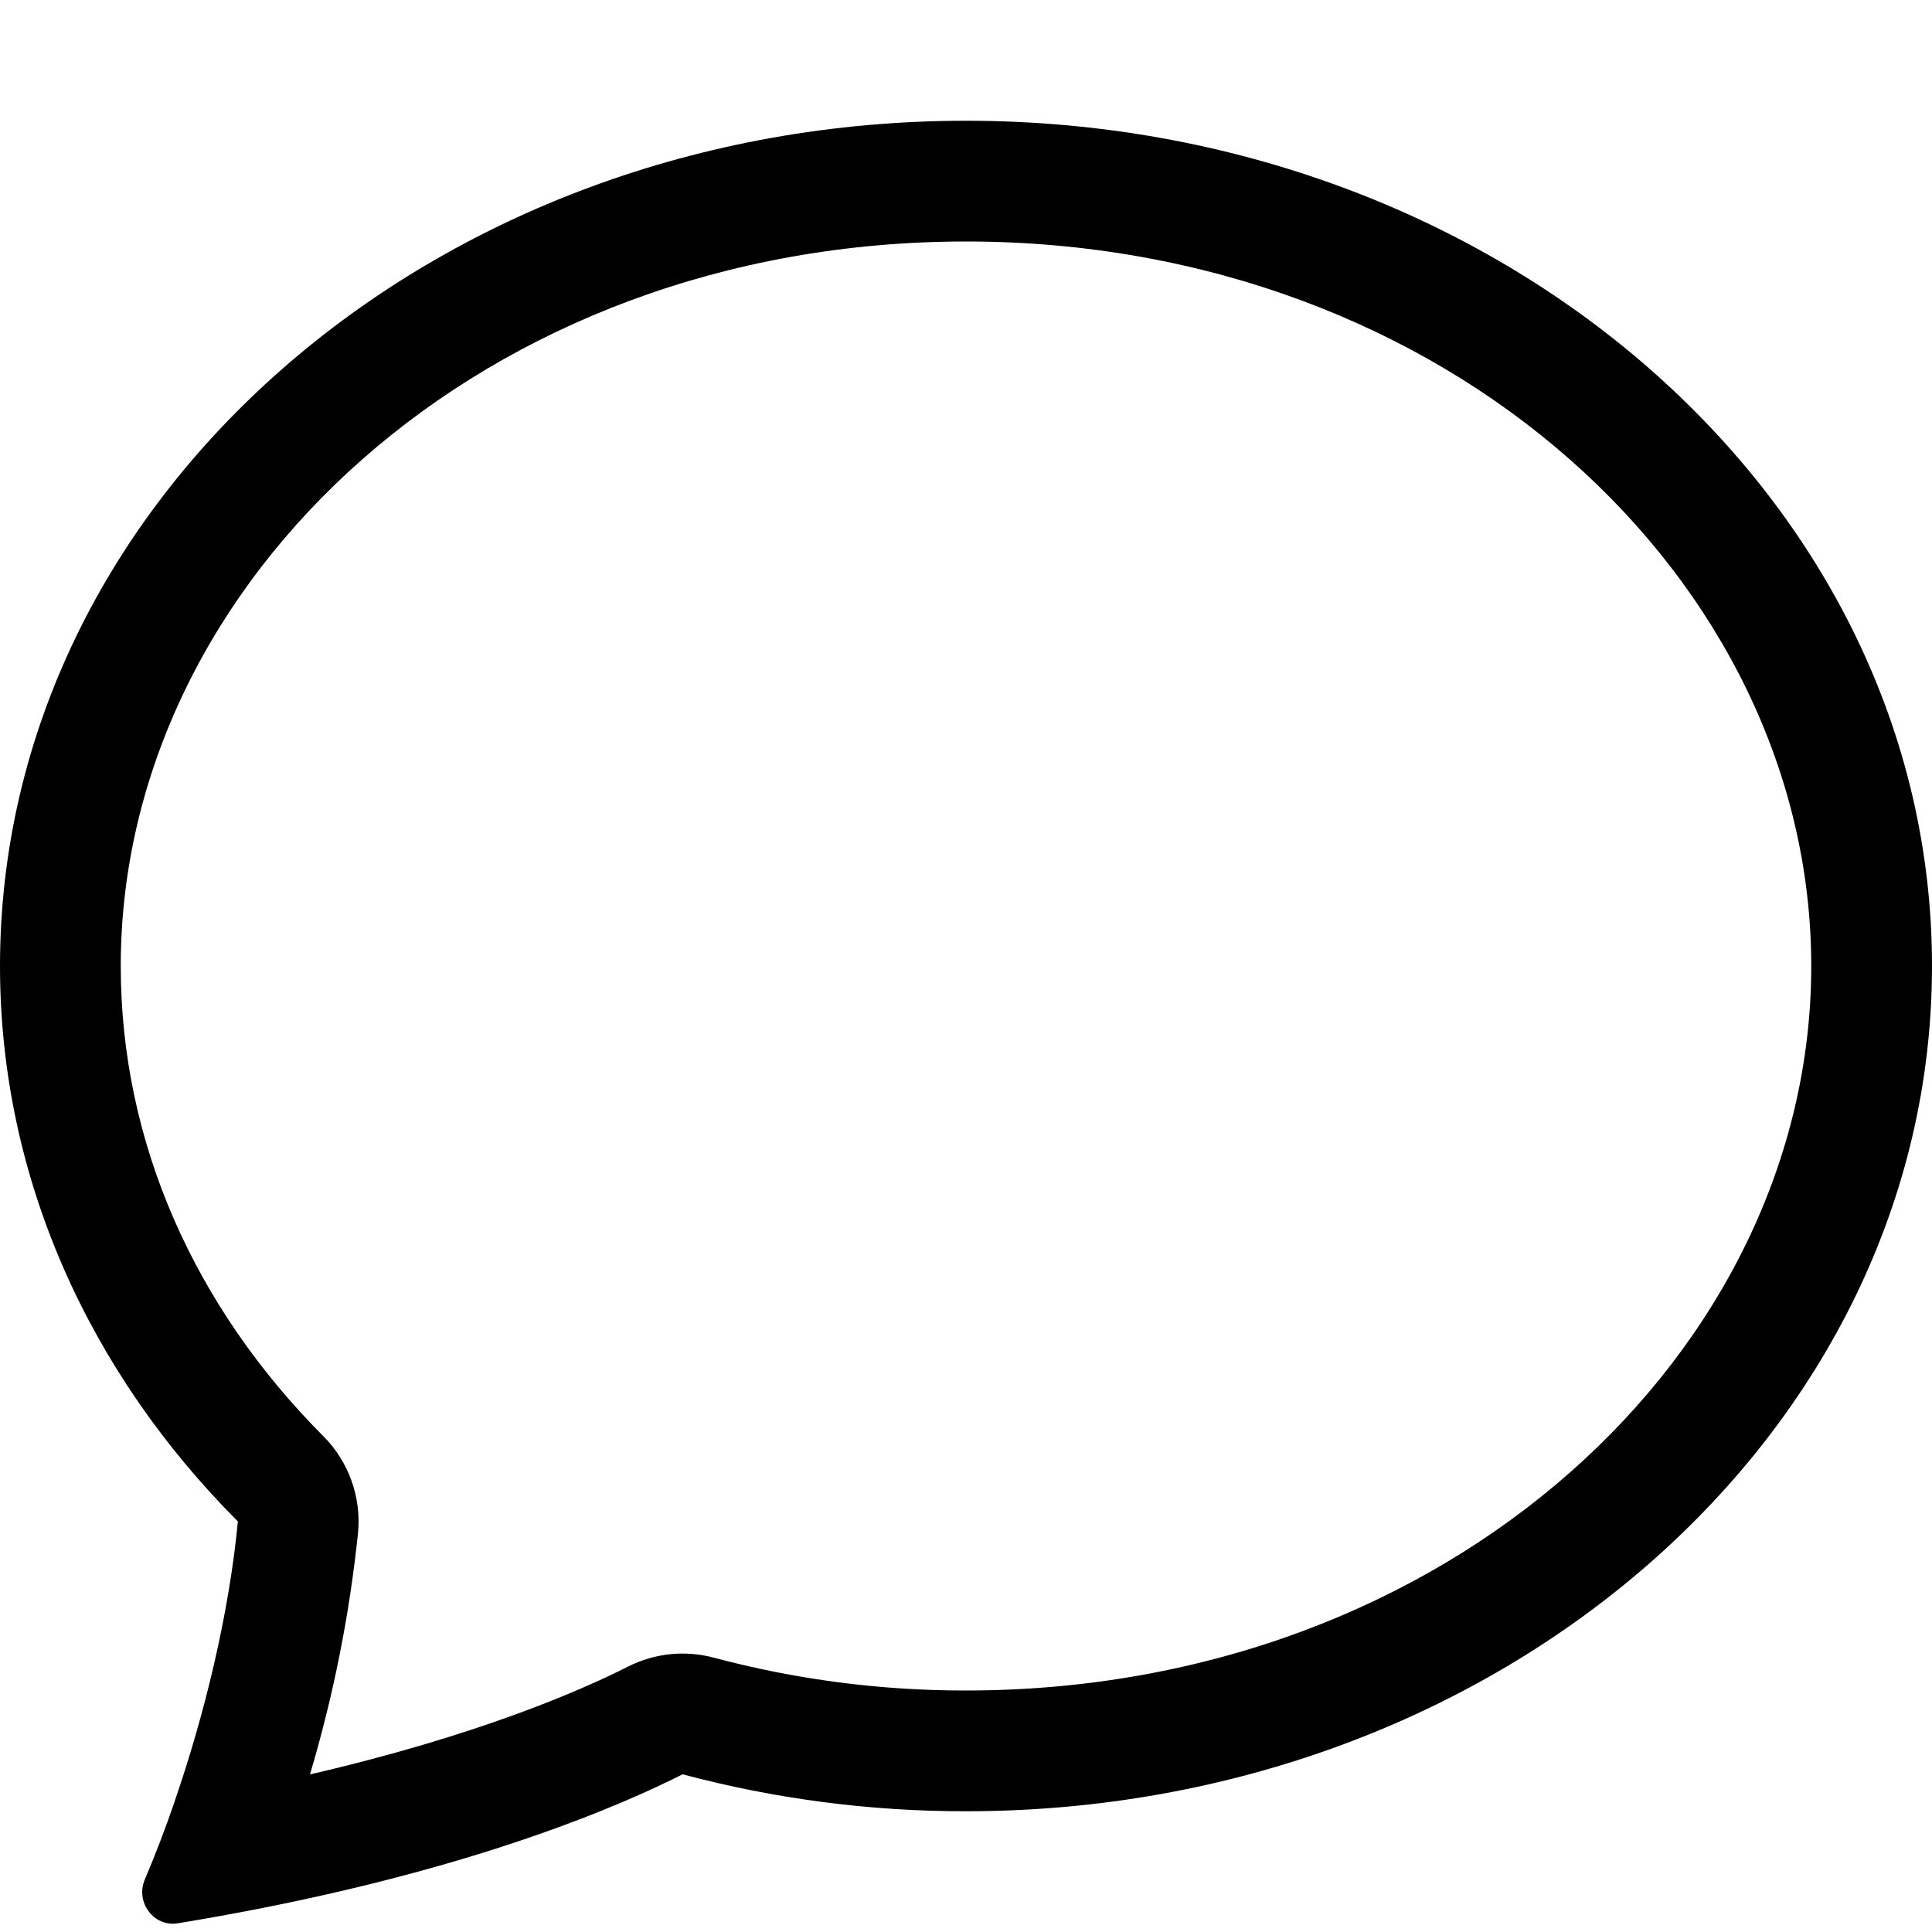
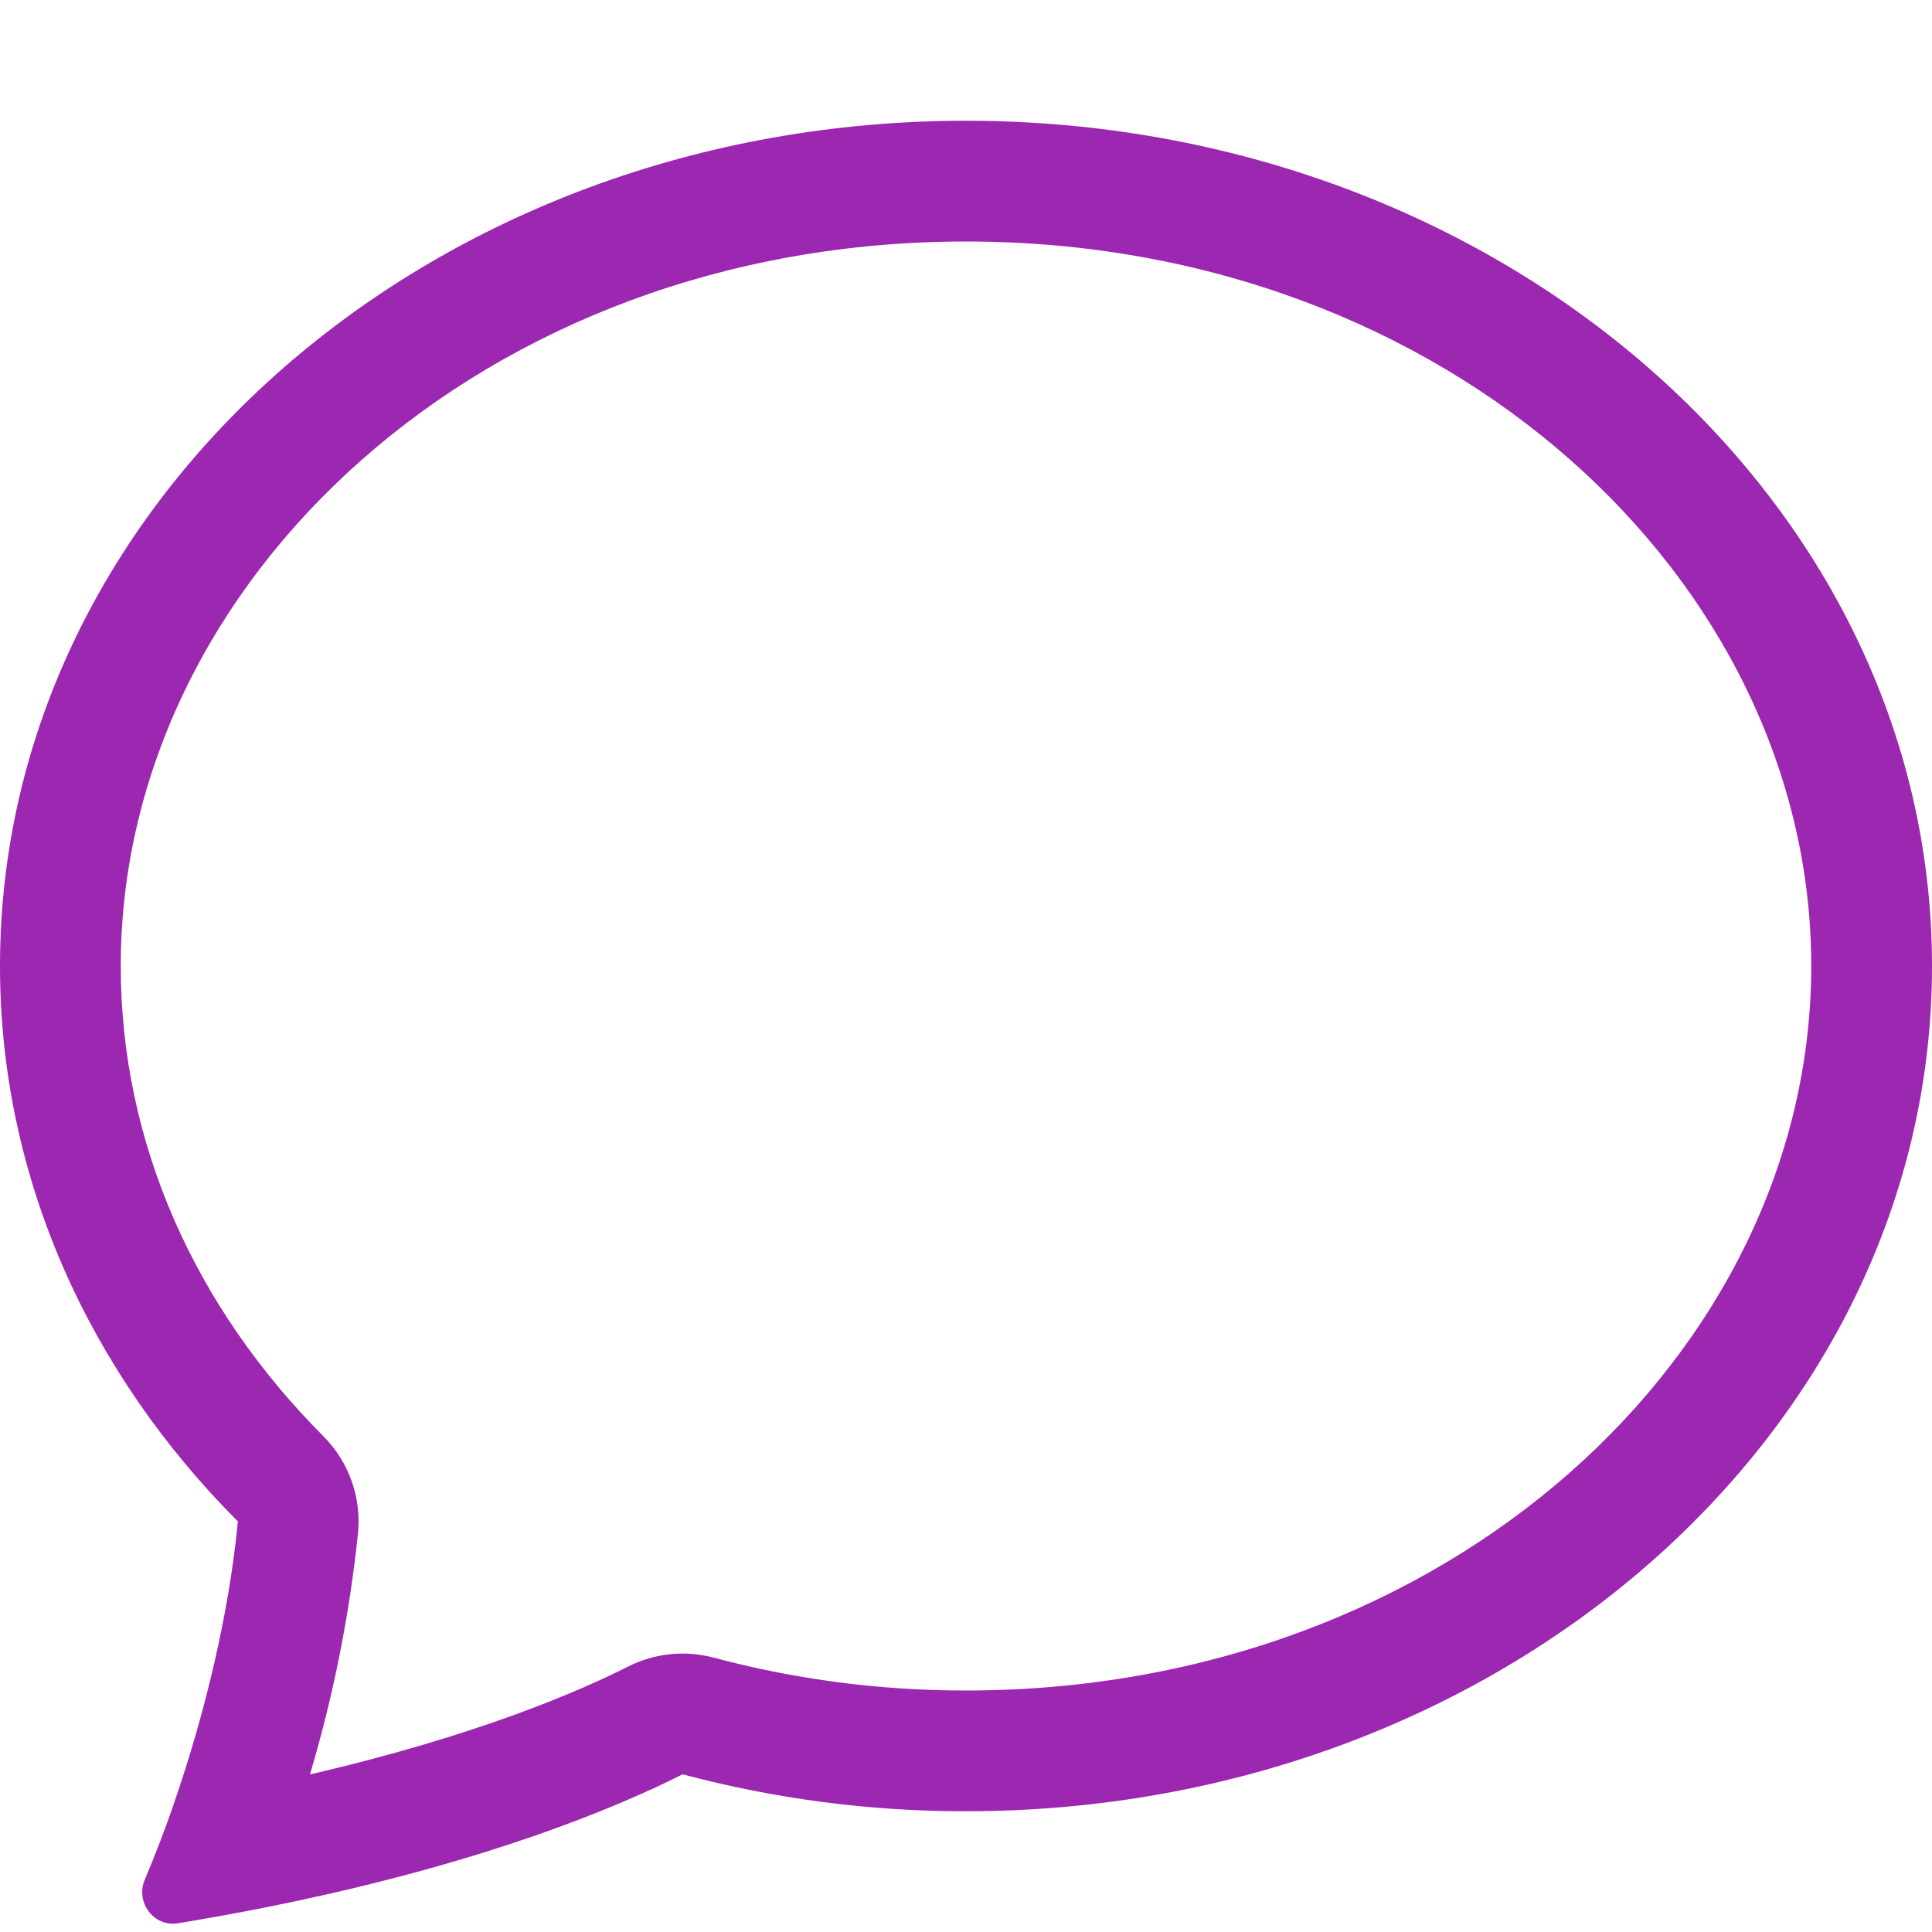
- <svg xmlns="http://www.w3.org/2000/svg" width="16" height="16" fill="currentColor" class="bi bi-chat" viewBox="0 0 16 16">
+ <svg xmlns="http://www.w3.org/2000/svg" width="16" height="16" fill="#9c27b0" class="bi bi-chat" viewBox="0 0 16 16">
  <path d="M2.678 11.894a1 1 0 0 1 .287.801 10.97 10.97 0 0 1-.398 2c1.395-.323 2.247-.697 2.634-.893a1 1 0 0 1 .71-.074A8.06 8.06 0 0 0 8 14c3.996 0 7-2.807 7-6 0-3.192-3.004-6-7-6S1 4.808 1 8c0 1.468.617 2.83 1.678 3.894zm-.493 3.905a21.682 21.682 0 0 1-.713.129c-.2.032-.352-.176-.273-.362a9.68 9.68 0 0 0 .244-.637l.003-.01c.248-.72.45-1.548.524-2.319C.743 11.37 0 9.76 0 8c0-3.866 3.582-7 8-7s8 3.134 8 7-3.582 7-8 7a9.06 9.06 0 0 1-2.347-.306c-.52.263-1.639.742-3.468 1.105z" />
</svg>
